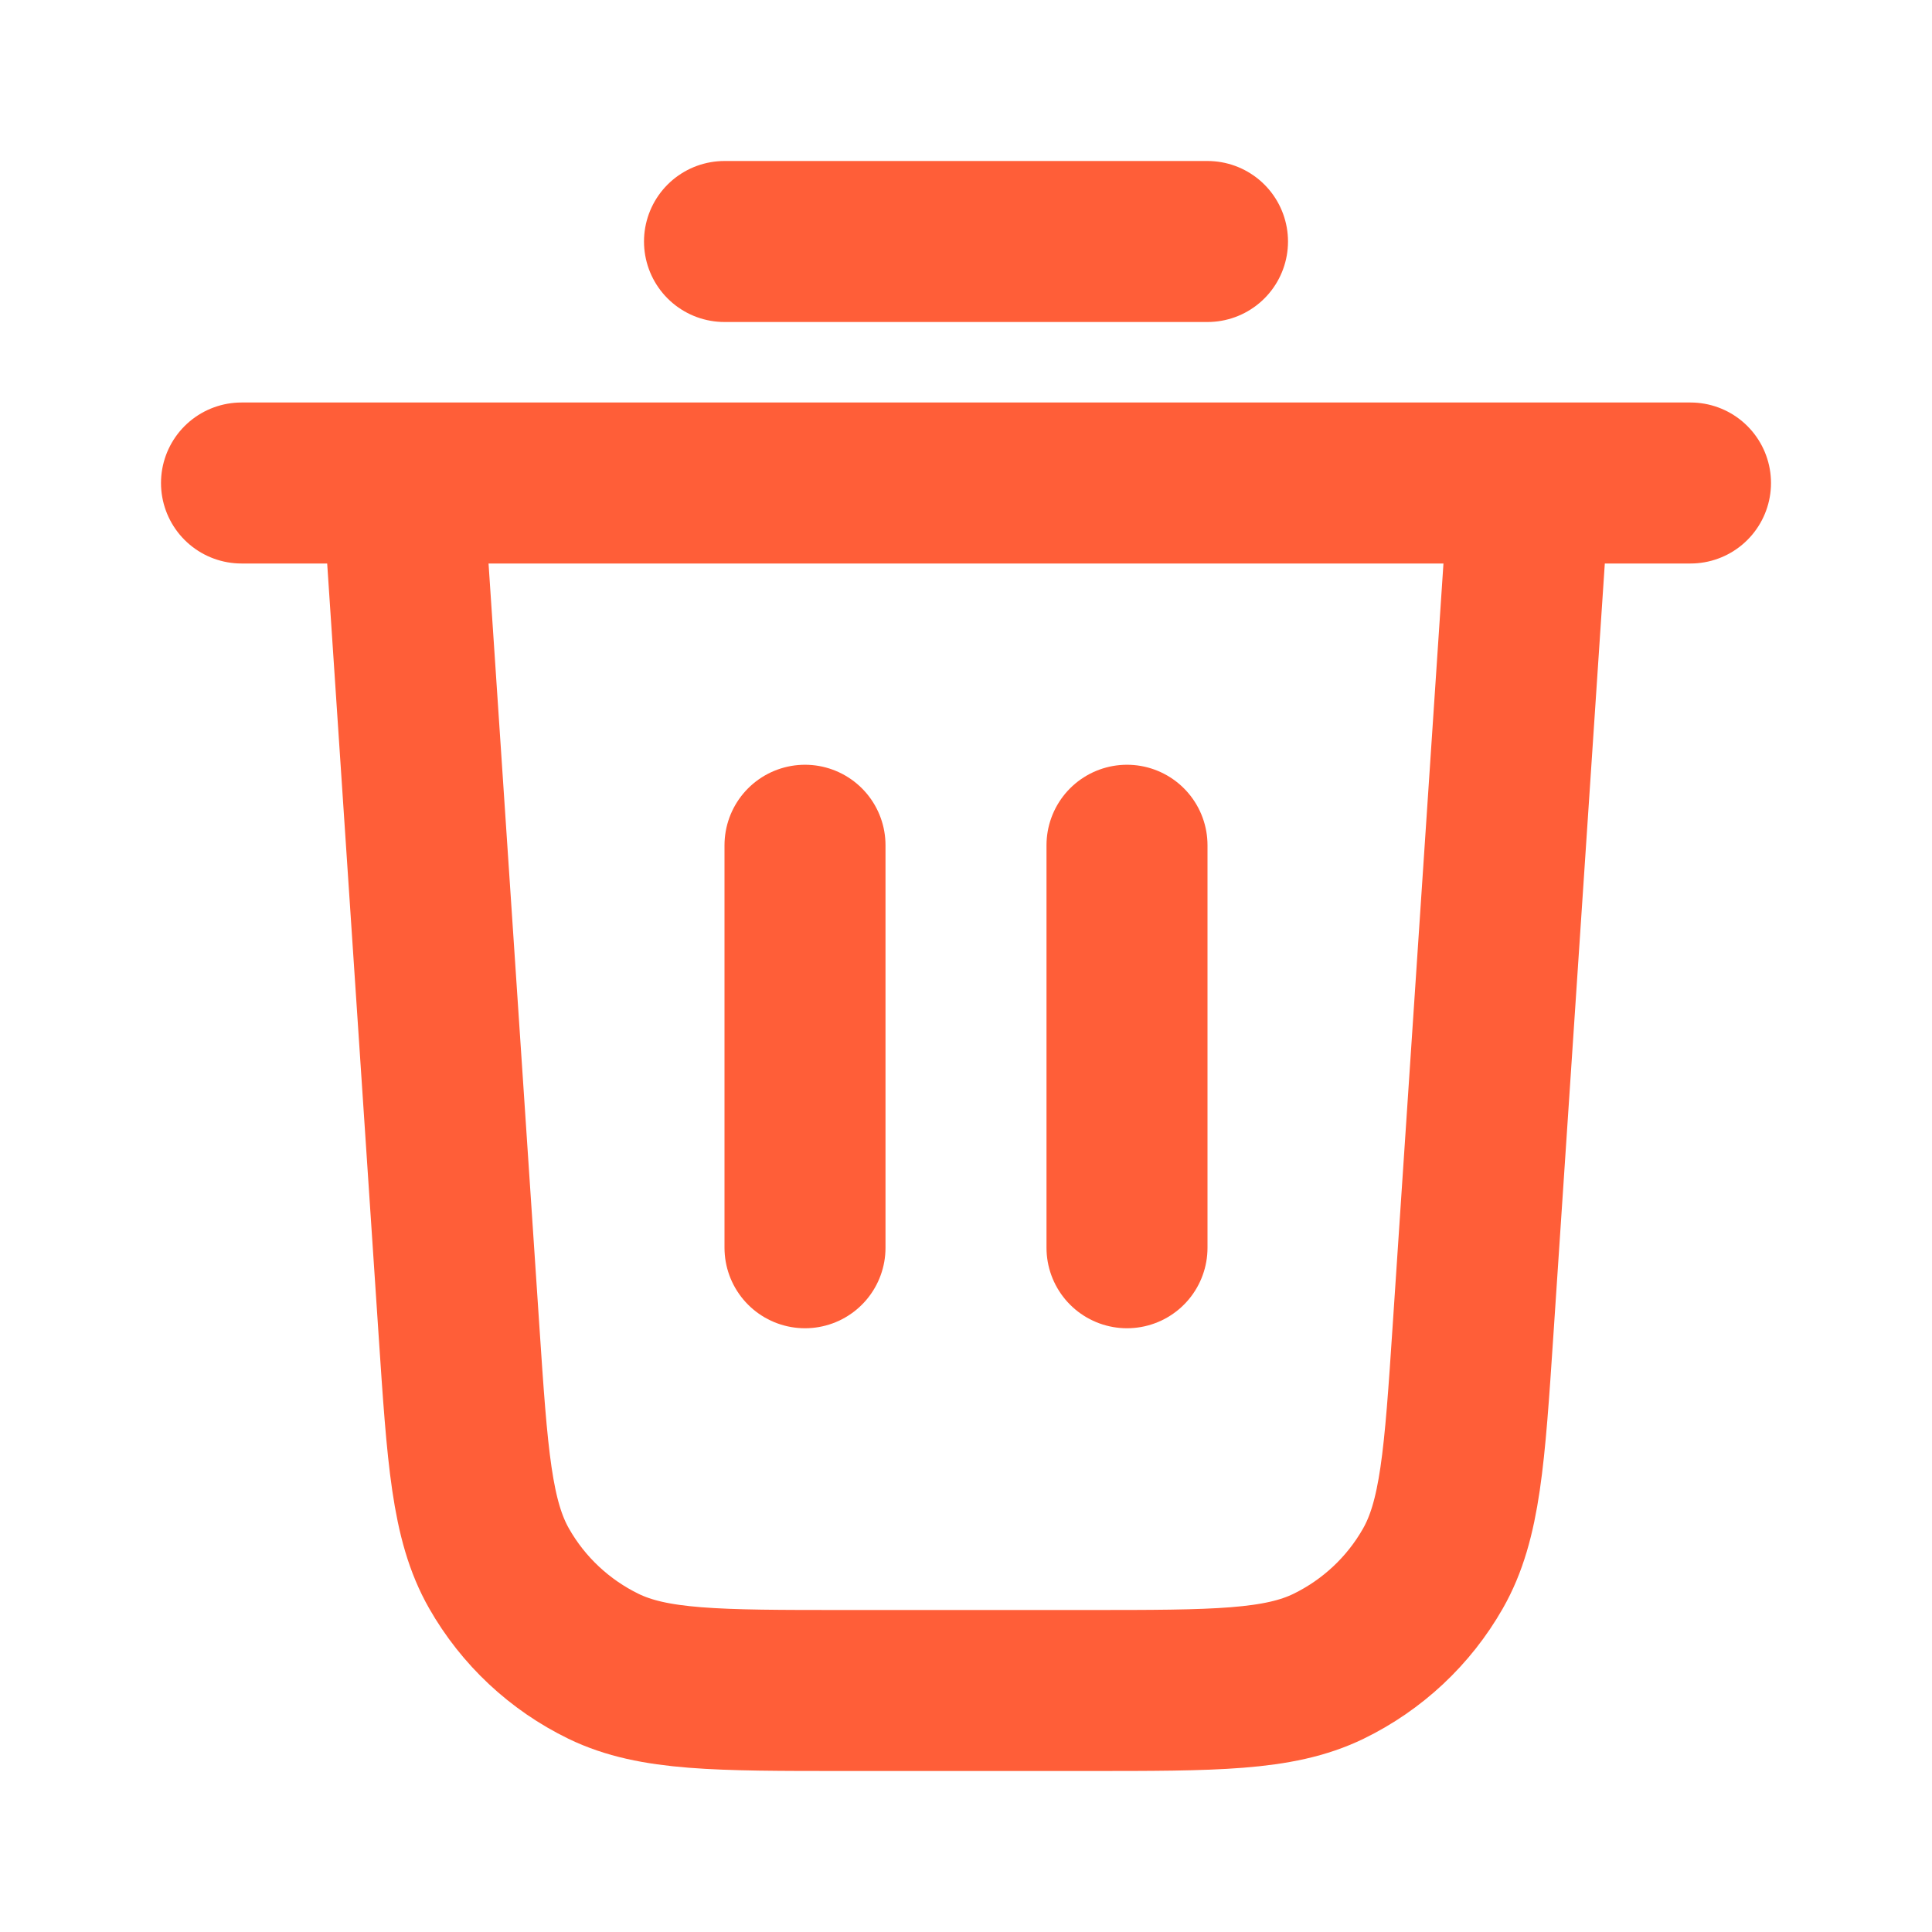
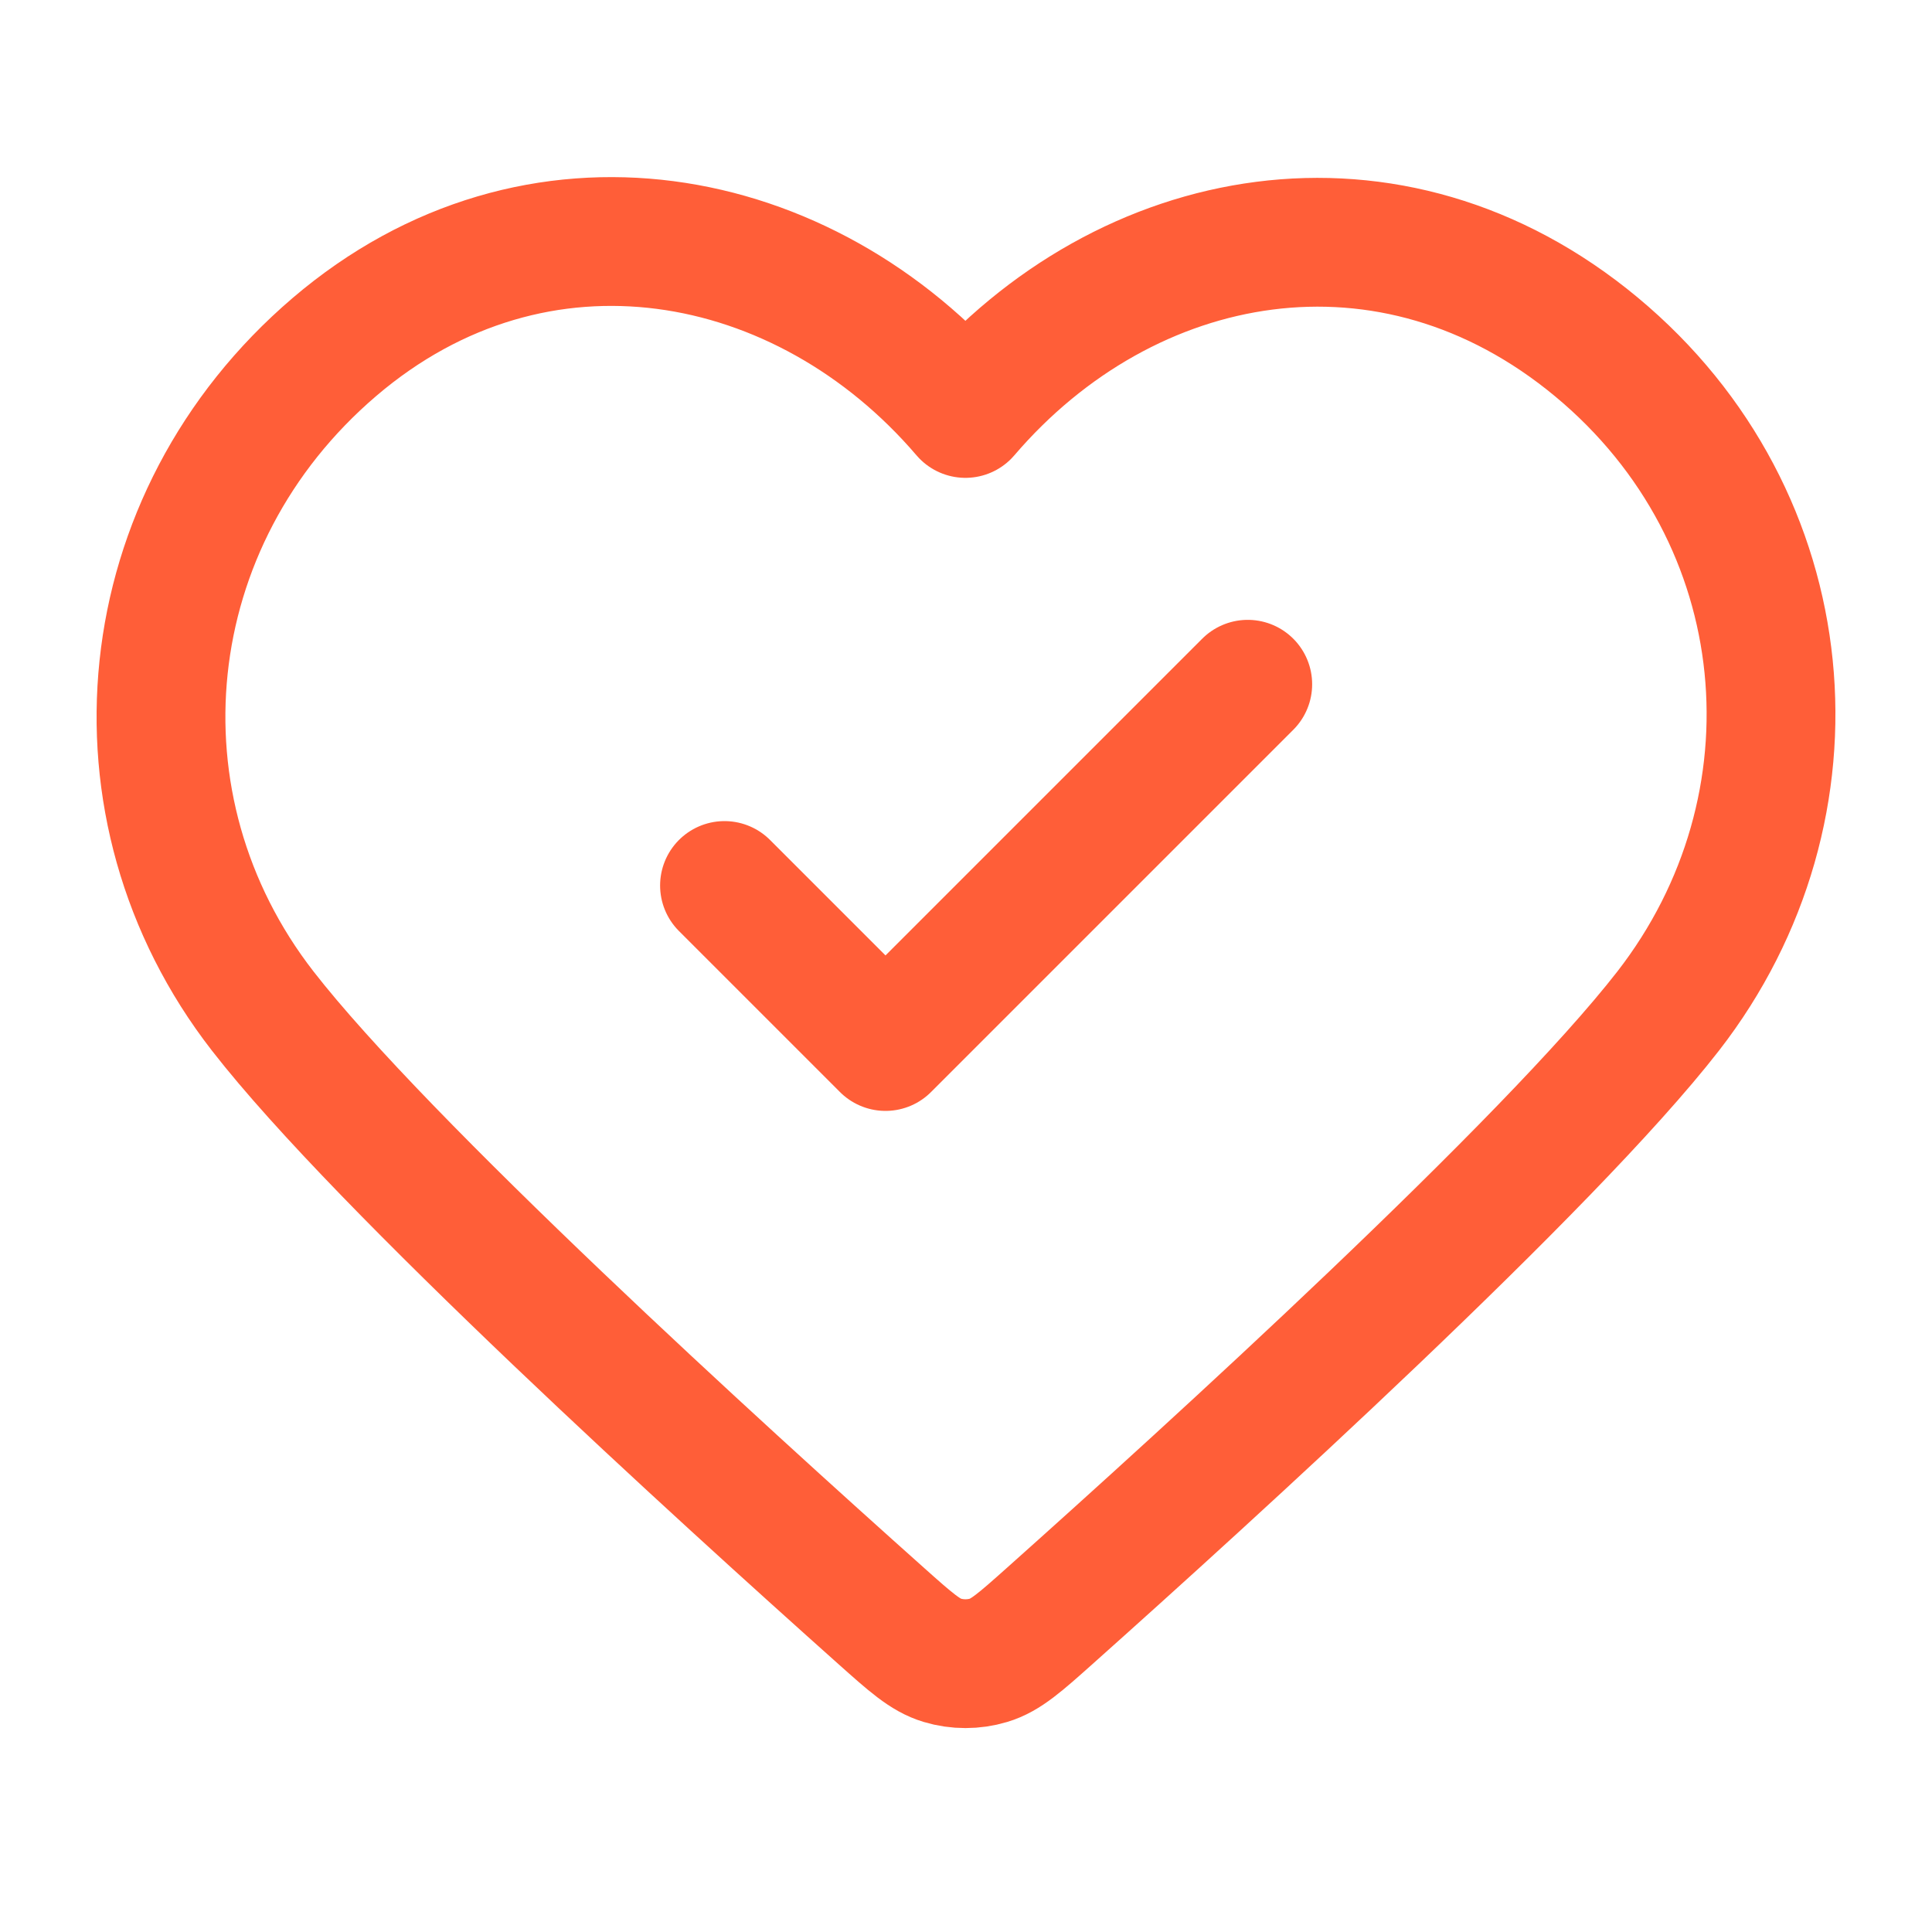
- <svg xmlns="http://www.w3.org/2000/svg" width="24" height="24" viewBox="0 0 24 24" fill="none">
-   <path d="M9 3H15M3 6H21M19 6L18.299 16.519C18.194 18.098 18.141 18.887 17.8 19.485C17.5 20.012 17.047 20.435 16.502 20.7C15.882 21 15.091 21 13.509 21H10.491C8.909 21 8.118 21 7.498 20.7C6.953 20.435 6.5 20.012 6.2 19.485C5.859 18.887 5.806 18.098 5.701 16.519L5 6M10 10.5V15.5M14 10.5V15.5" stroke="#FF5E38" stroke-width="2" stroke-linecap="round" stroke-linejoin="round" />
+ <svg xmlns="http://www.w3.org/2000/svg" width="30" height="30" viewBox="0 0 30 30" fill="none">
+   <path d="M11.25 13.75L13.75 16.25L19.375 10.625M14.991 6.42C12.492 3.498 8.325 2.712 5.193 5.388C2.062 8.063 1.621 12.536 4.08 15.7C5.938 18.091 11.214 22.889 13.685 25.094C14.139 25.499 14.366 25.702 14.632 25.781C14.863 25.851 15.12 25.851 15.351 25.781C15.617 25.702 15.844 25.499 16.298 25.094C18.769 22.889 24.045 18.091 25.903 15.7C28.362 12.536 27.975 8.035 24.79 5.388C21.604 2.74 17.491 3.498 14.991 6.42Z" stroke="#FF5E38" stroke-width="2" stroke-linecap="round" stroke-linejoin="round" />
</svg>
